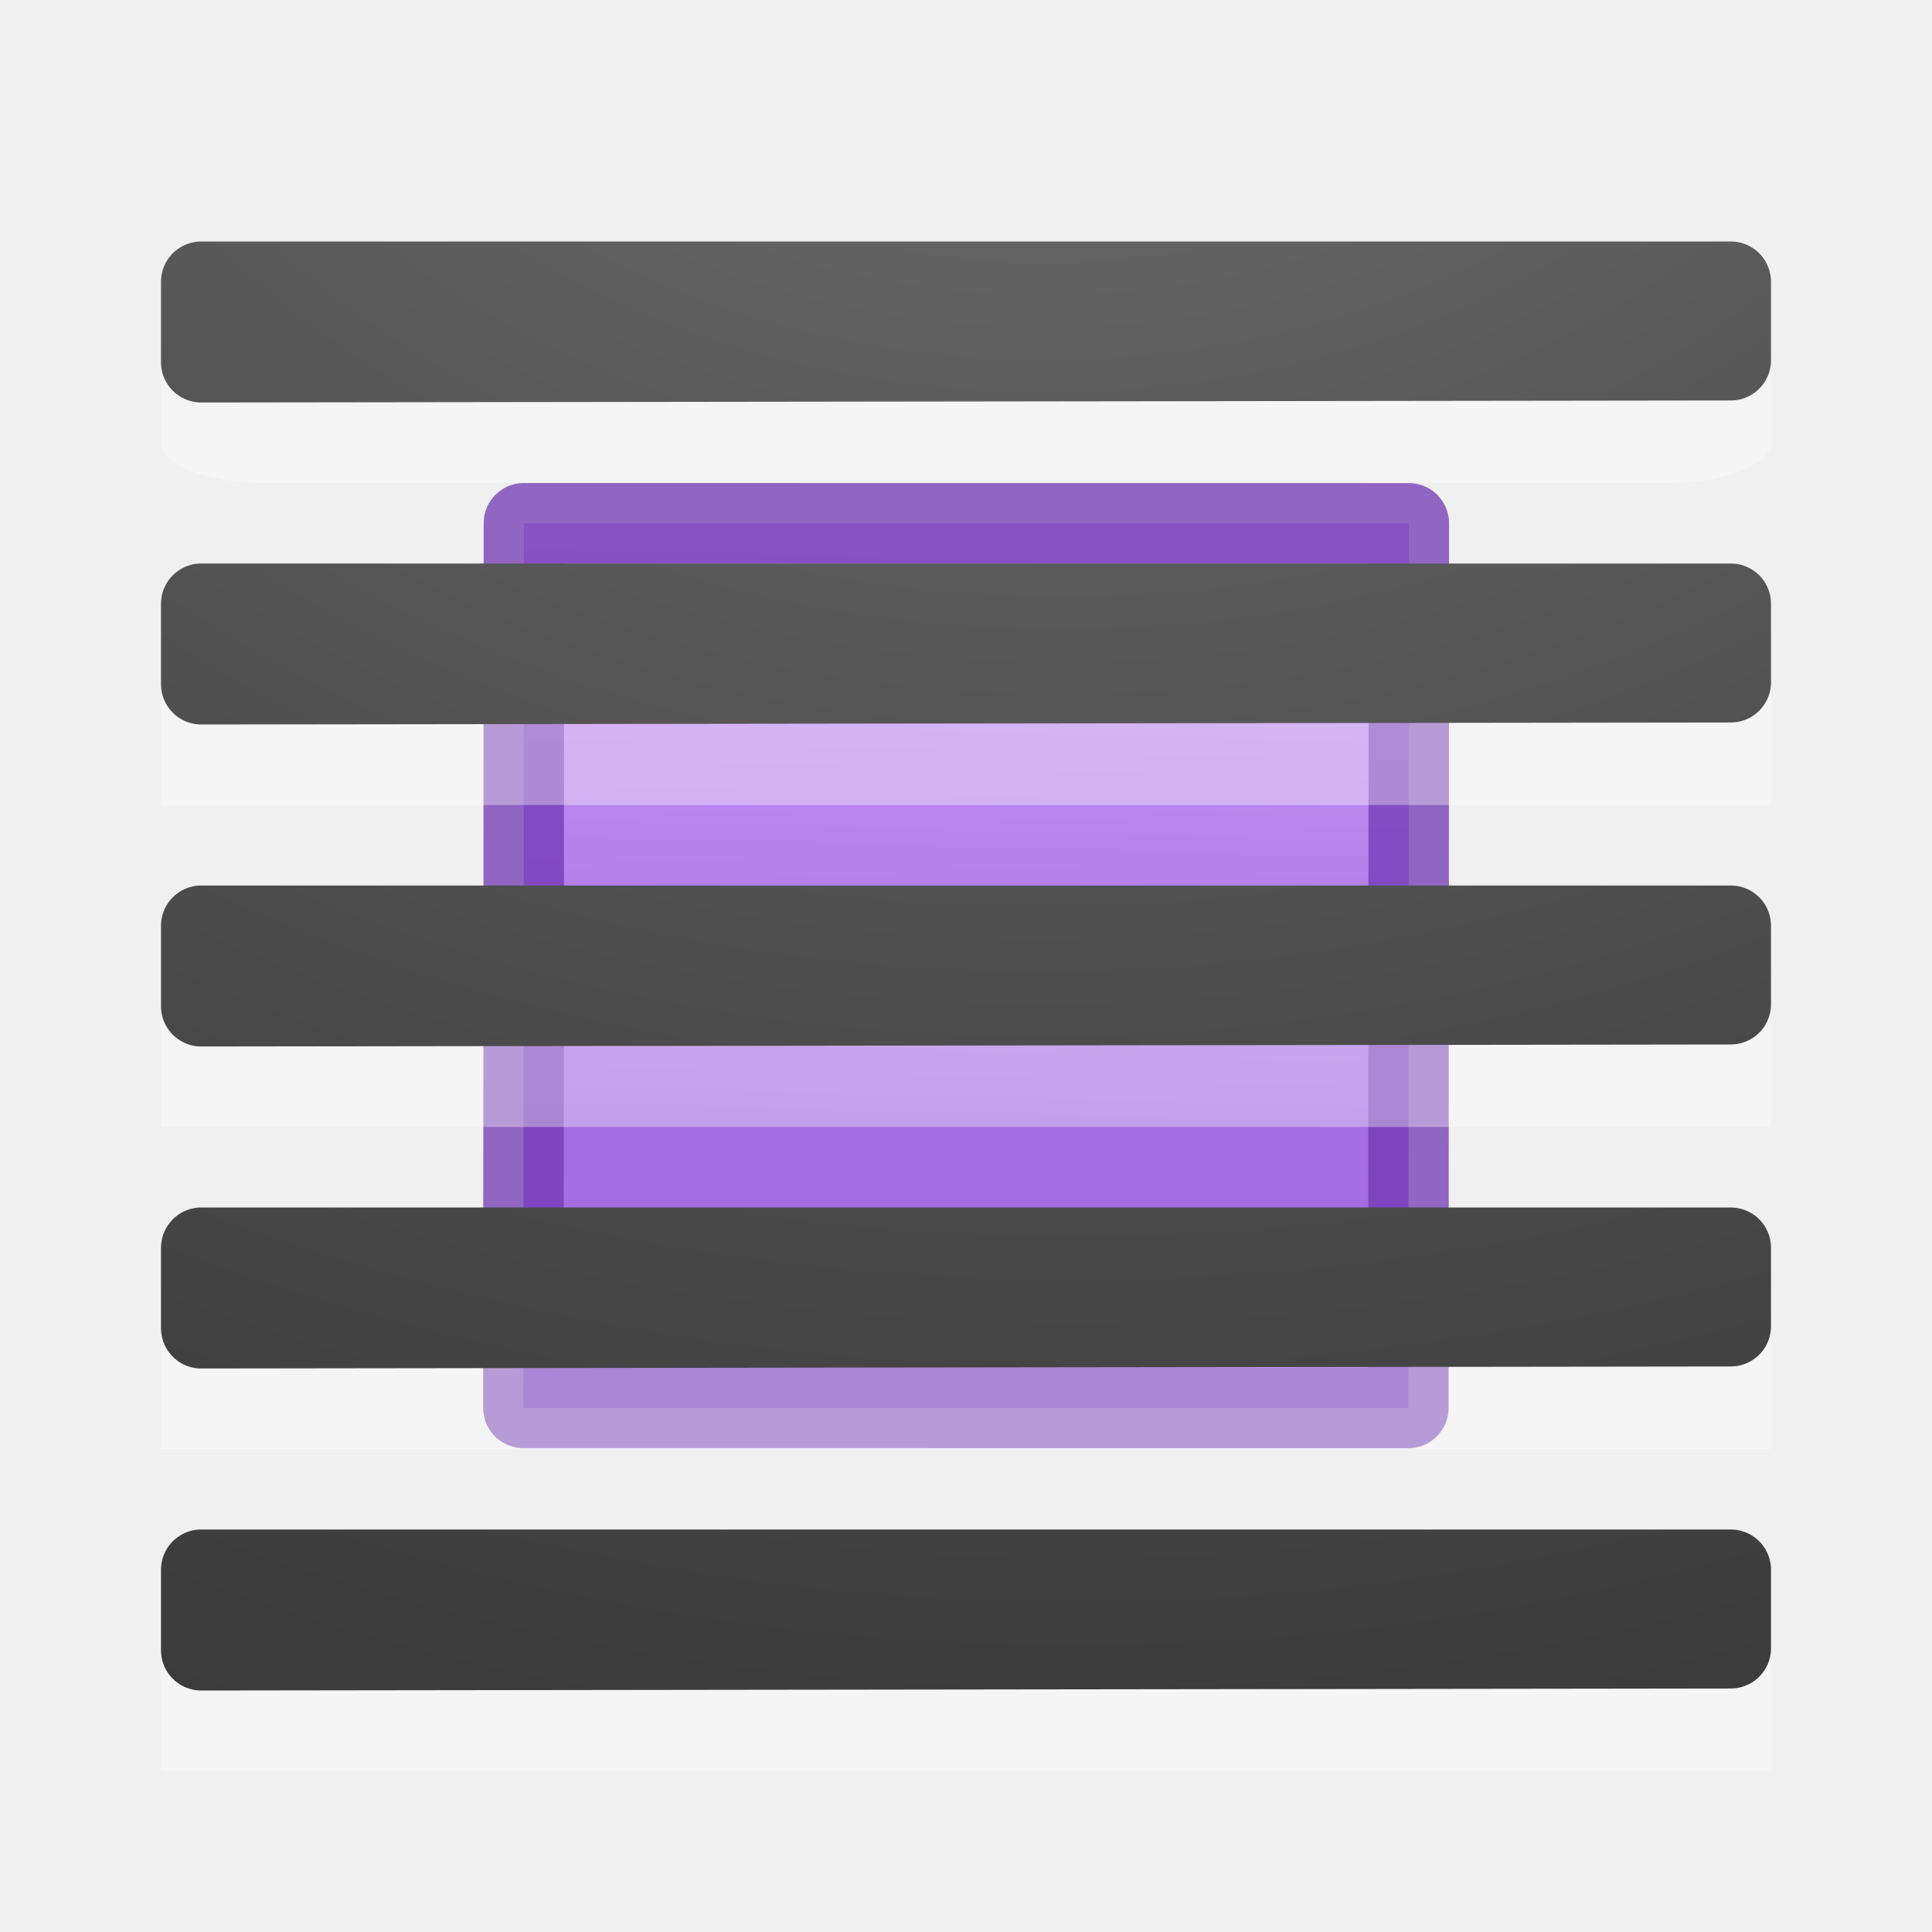
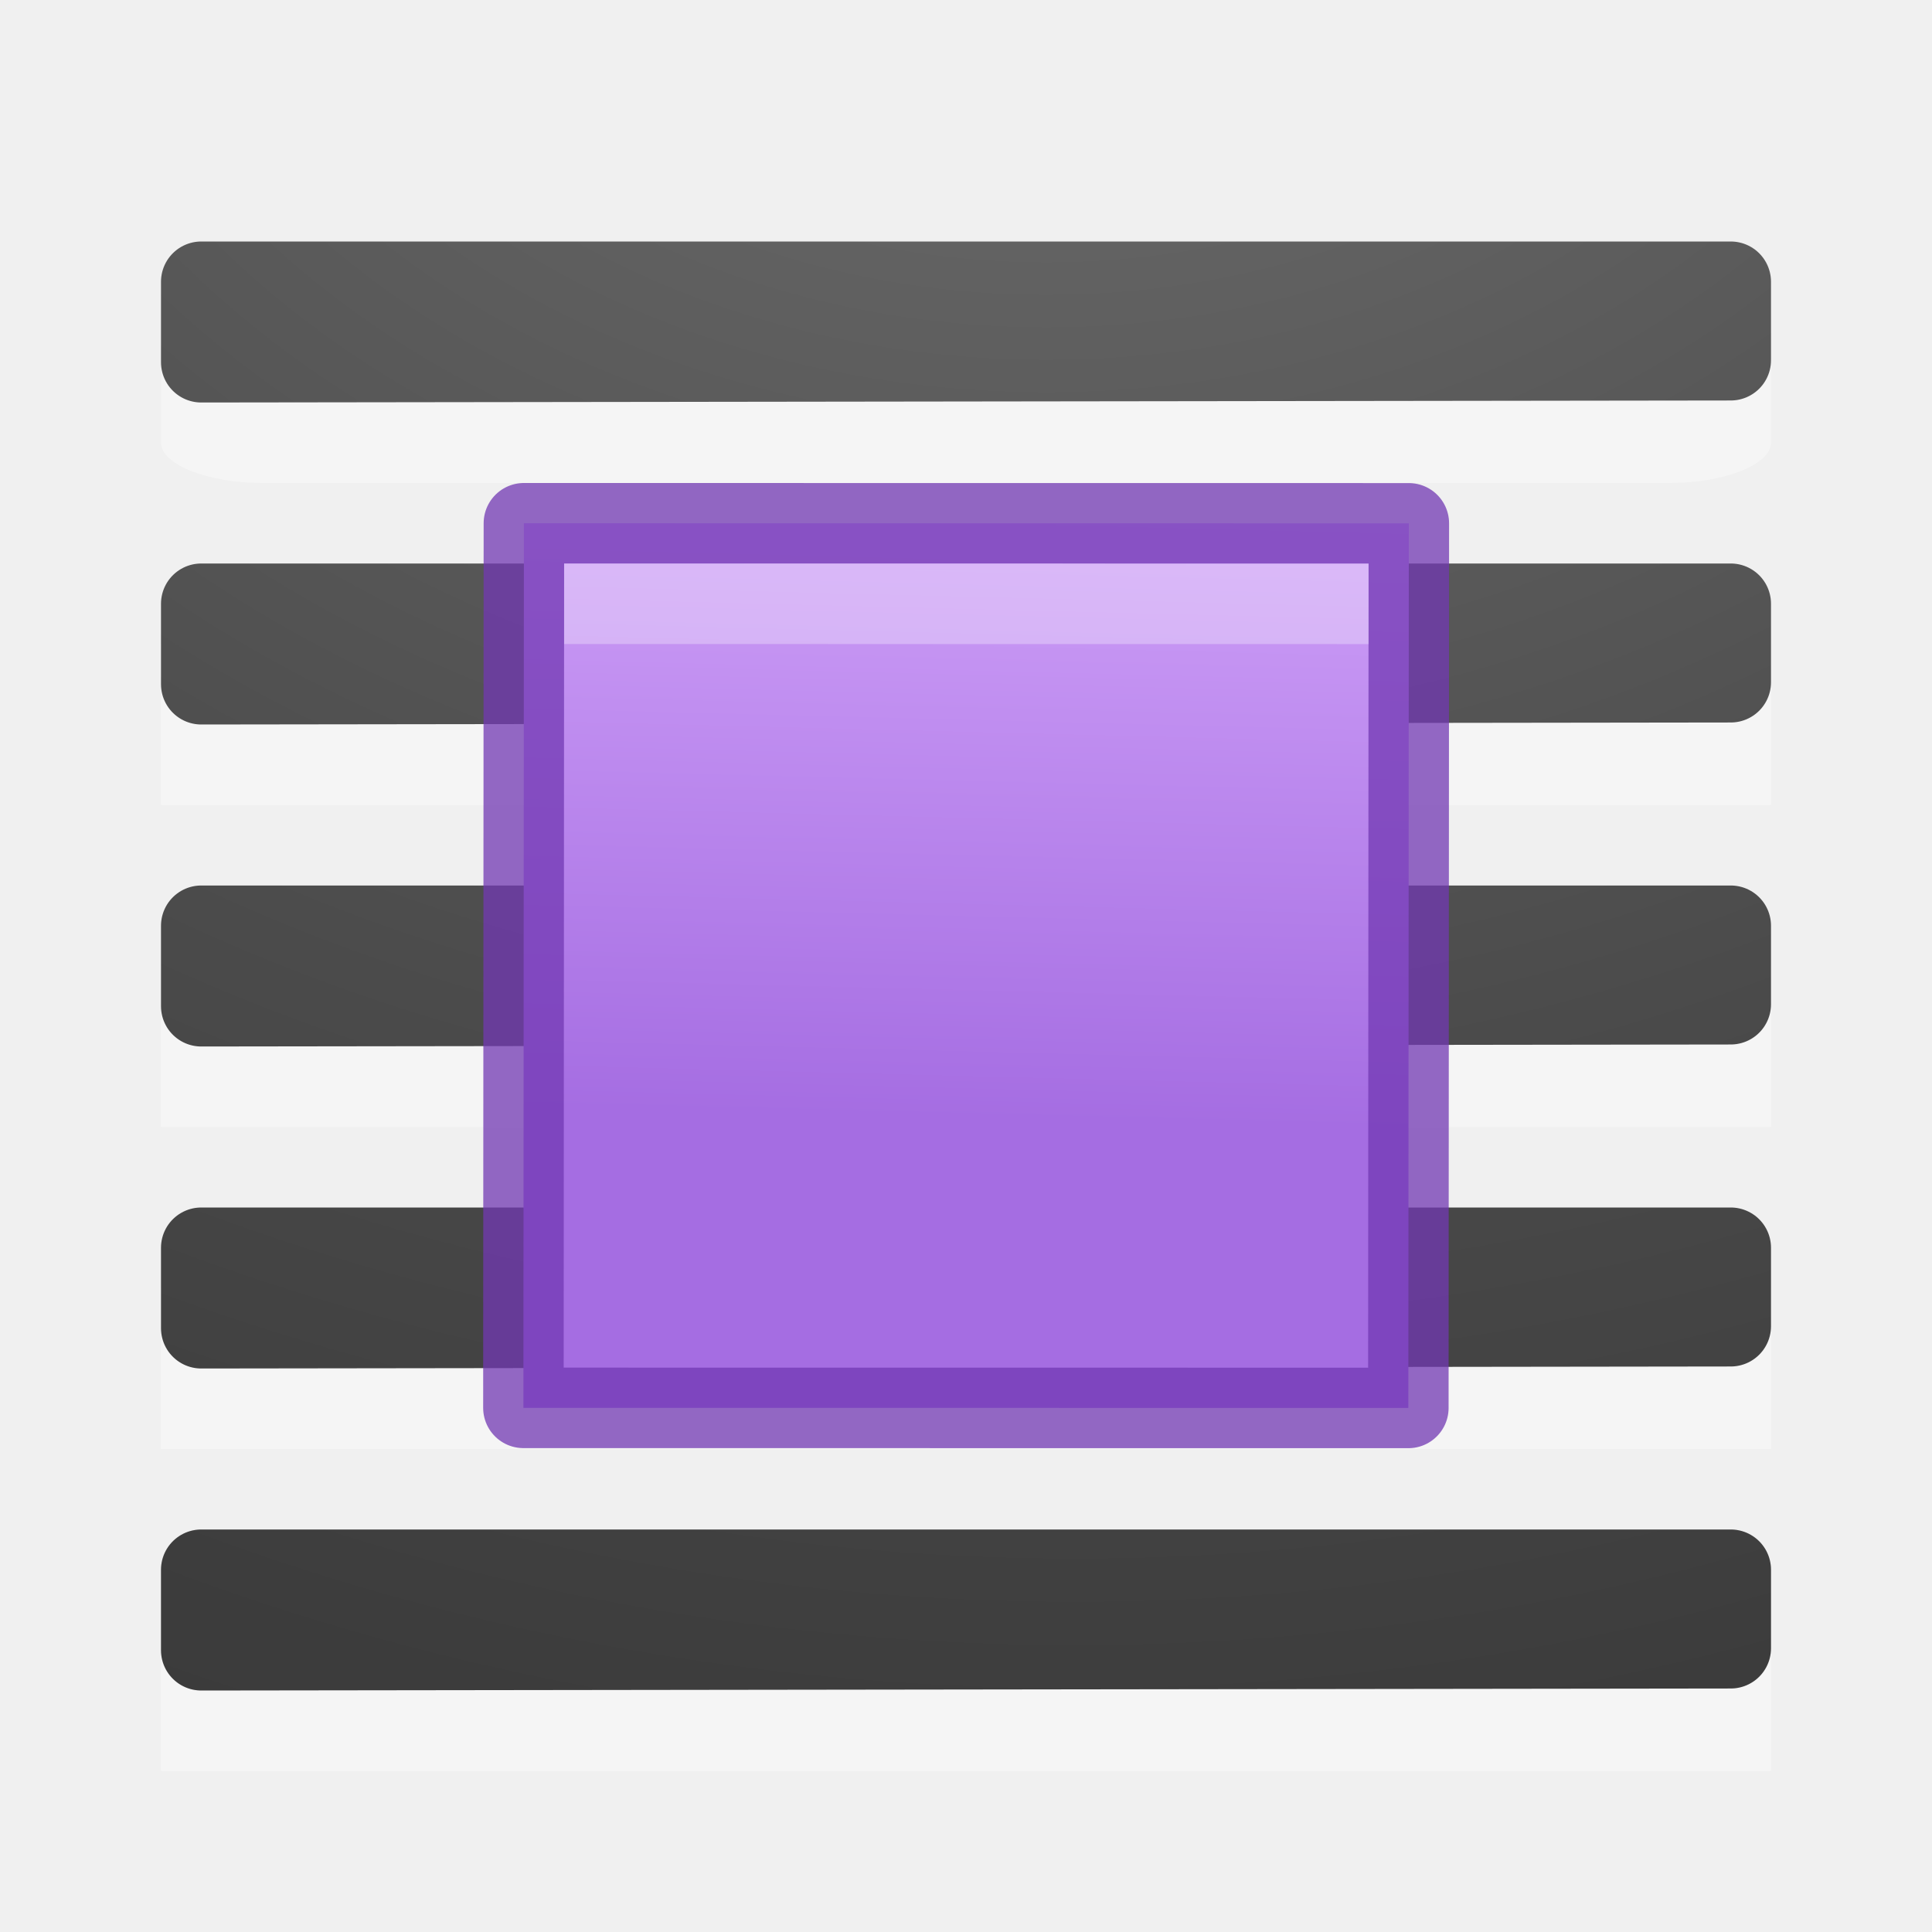
- <svg xmlns="http://www.w3.org/2000/svg" xmlns:xlink="http://www.w3.org/1999/xlink" height="24" width="24">
+ <svg xmlns="http://www.w3.org/2000/svg" xmlns:xlink="http://www.w3.org/1999/xlink" height="24" width="24" version="1.1" id="svg50">
+   <defs id="defs54" />
  <linearGradient id="a" gradientTransform="matrix(1.4 0 0 -1.5 .8 24.75)" gradientUnits="userSpaceOnUse" x1="6.689" x2="6.571" y1="5.48" y2=".5">
-     <stop offset="0" stop-color="#cd9ef7" />
-     <stop offset="1" stop-color="#a56de2" />
+     <stop offset="0" stop-color="#cd9ef7" id="stop2" />
+     <stop offset="1" stop-color="#a56de2" id="stop4" />
  </linearGradient>
  <radialGradient id="b" cx="-1.599" cy="-37.097" gradientTransform="matrix(-2.864286 .00000019 -.00000015 -2.185714 8.778565 -83.0124)" gradientUnits="userSpaceOnUse" r="10" xlink:href="#c" />
  <linearGradient id="c">
-     <stop offset="0" stop-color="#737373" />
-     <stop offset=".262" stop-color="#636363" />
-     <stop offset=".705" stop-color="#4b4b4b" />
-     <stop offset="1" stop-color="#3f3f3f" />
+     <stop offset="0" stop-color="#737373" id="stop8" />
+     <stop offset=".262" stop-color="#636363" id="stop10" />
+     <stop offset=".705" stop-color="#4b4b4b" id="stop12" />
+     <stop offset="1" stop-color="#3f3f3f" id="stop14" />
  </linearGradient>
  <radialGradient id="d" cx="-1.474" cy="-42.064" gradientTransform="matrix(-2.864286 .00000019 -.00000015 -2.185714 8.778565 -95.0124)" gradientUnits="userSpaceOnUse" r="10" xlink:href="#c" />
  <radialGradient id="e" cx="-1.449" cy="-38.927" gradientTransform="matrix(-2.864286 .00000019 -.00000015 -2.185714 8.778565 -87.0124)" gradientUnits="userSpaceOnUse" r="10" xlink:href="#c" />
  <radialGradient id="f" cx="-1.549" cy="-40.659" gradientTransform="matrix(-2.864286 .00000019 -.00000015 -2.185714 8.778565 -91.0124)" gradientUnits="userSpaceOnUse" r="10" xlink:href="#c" />
-   <g transform="translate(6 -10)">
-     <path d="m.502 27.489 10.993.001.006-10.989-10.993-.001z" fill="url(#a)" stroke="#7239b3" stroke-linecap="round" stroke-linejoin="round" stroke-opacity=".75" />
-     <path d="m1.008 17.5 9.993.001" fill="none" opacity=".3" stroke="#fff" />
+   <path d="m22 4.5c0-.269-.577-.5-1.25-.5h-17.5c-.673 0-1.25.23-1.25.5v.999c0 .269.577.5 1.25.5.003.004 17.5 0 17.5 0 .673 0 1.25-.23 1.25-.5z" fill="#fff" opacity=".35" id="path26" />
+   <path d="m2.5 3.5v.998.002c6.333-.01 12.667-.015 19-.025v-.975z" fill="none" stroke="url(#d)" stroke-linecap="round" stroke-linejoin="round" id="path28" />
+   <path d="m22 12.002h-20v1.998h20z" fill="#fff" opacity=".35" id="path30" />
+   <path d="m2.5 11.5v.998.002c6.333-.01 12.667-.015 19-.025v-.975h-19z" fill="none" stroke="url(#e)" stroke-linecap="round" stroke-linejoin="round" id="path32" />
+   <path d="m22 8.002h-20v1.998h20z" fill="#fff" opacity=".35" id="path34" />
+   <path d="m2.5 7.5v.998.002c6.333-.01 12.667-.015 19-.025v-.975z" fill="none" stroke="url(#f)" stroke-linecap="round" stroke-linejoin="round" id="path36" />
+   <path d="m22 16.002h-20v1.998h20z" fill="#fff" opacity=".35" id="path38" />
+   <path d="m2.5 15.5v.998.002c6.333-.01 12.667-.015 19-.025v-.975h-19z" fill="none" stroke="url(#b)" stroke-linecap="round" stroke-linejoin="round" id="path40" />
+   <path d="m22 20.002h-20v1.998h20z" fill="#fff" opacity=".35" id="path42" />
+   <g fill="none" stroke-linecap="round" stroke-linejoin="round" transform="translate(0 4)" id="g48">
+     <path d="m2.5 15.5v.998.002c6.333-.01 12.667-.015 19-.025v-.975h-19z" stroke="url(#b)" id="path44" />
+     <path d="m2.5 15.5v.998.002c6.333-.01 12.667-.015 19-.025v-.975h-19z" opacity=".1" stroke="#000" id="path46" />
  </g>
-   <path d="m22 4.5c0-.269-.577-.5-1.25-.5h-17.5c-.673 0-1.25.23-1.25.5v.999c0 .269.577.5 1.25.5.003.004 17.5 0 17.5 0 .673 0 1.25-.23 1.25-.5z" fill="#fff" opacity=".35" />
-   <path d="m2.5 3.5v.998.002c6.333-.01 12.667-.015 19-.025v-.975z" fill="none" stroke="url(#d)" stroke-linecap="round" stroke-linejoin="round" />
-   <path d="m22 12.002h-20v1.998h20z" fill="#fff" opacity=".35" />
-   <path d="m2.5 11.5v.998.002c6.333-.01 12.667-.015 19-.025v-.975h-19z" fill="none" stroke="url(#e)" stroke-linecap="round" stroke-linejoin="round" />
-   <path d="m22 8.002h-20v1.998h20z" fill="#fff" opacity=".35" />
-   <path d="m2.5 7.5v.998.002c6.333-.01 12.667-.015 19-.025v-.975z" fill="none" stroke="url(#f)" stroke-linecap="round" stroke-linejoin="round" />
-   <path d="m22 16.002h-20v1.998h20z" fill="#fff" opacity=".35" />
-   <path d="m2.5 15.5v.998.002c6.333-.01 12.667-.015 19-.025v-.975h-19z" fill="none" stroke="url(#b)" stroke-linecap="round" stroke-linejoin="round" />
-   <path d="m22 20.002h-20v1.998h20z" fill="#fff" opacity=".35" />
-   <g fill="none" stroke-linecap="round" stroke-linejoin="round" transform="translate(0 4)">
-     <path d="m2.5 15.5v.998.002c6.333-.01 12.667-.015 19-.025v-.975h-19z" stroke="url(#b)" />
-     <path d="m2.5 15.5v.998.002c6.333-.01 12.667-.015 19-.025v-.975h-19z" opacity=".1" stroke="#000" />
+   <g transform="translate(6 -10)" id="g24">
+     <path d="m.502 27.489 10.993.001.006-10.989-10.993-.001z" fill="url(#a)" stroke="#7239b3" stroke-linecap="round" stroke-linejoin="round" stroke-opacity=".75" id="path20" />
+     <path d="m1.008 17.5 9.993.001" fill="none" opacity=".3" stroke="#fff" id="path22" />
  </g>
</svg>
